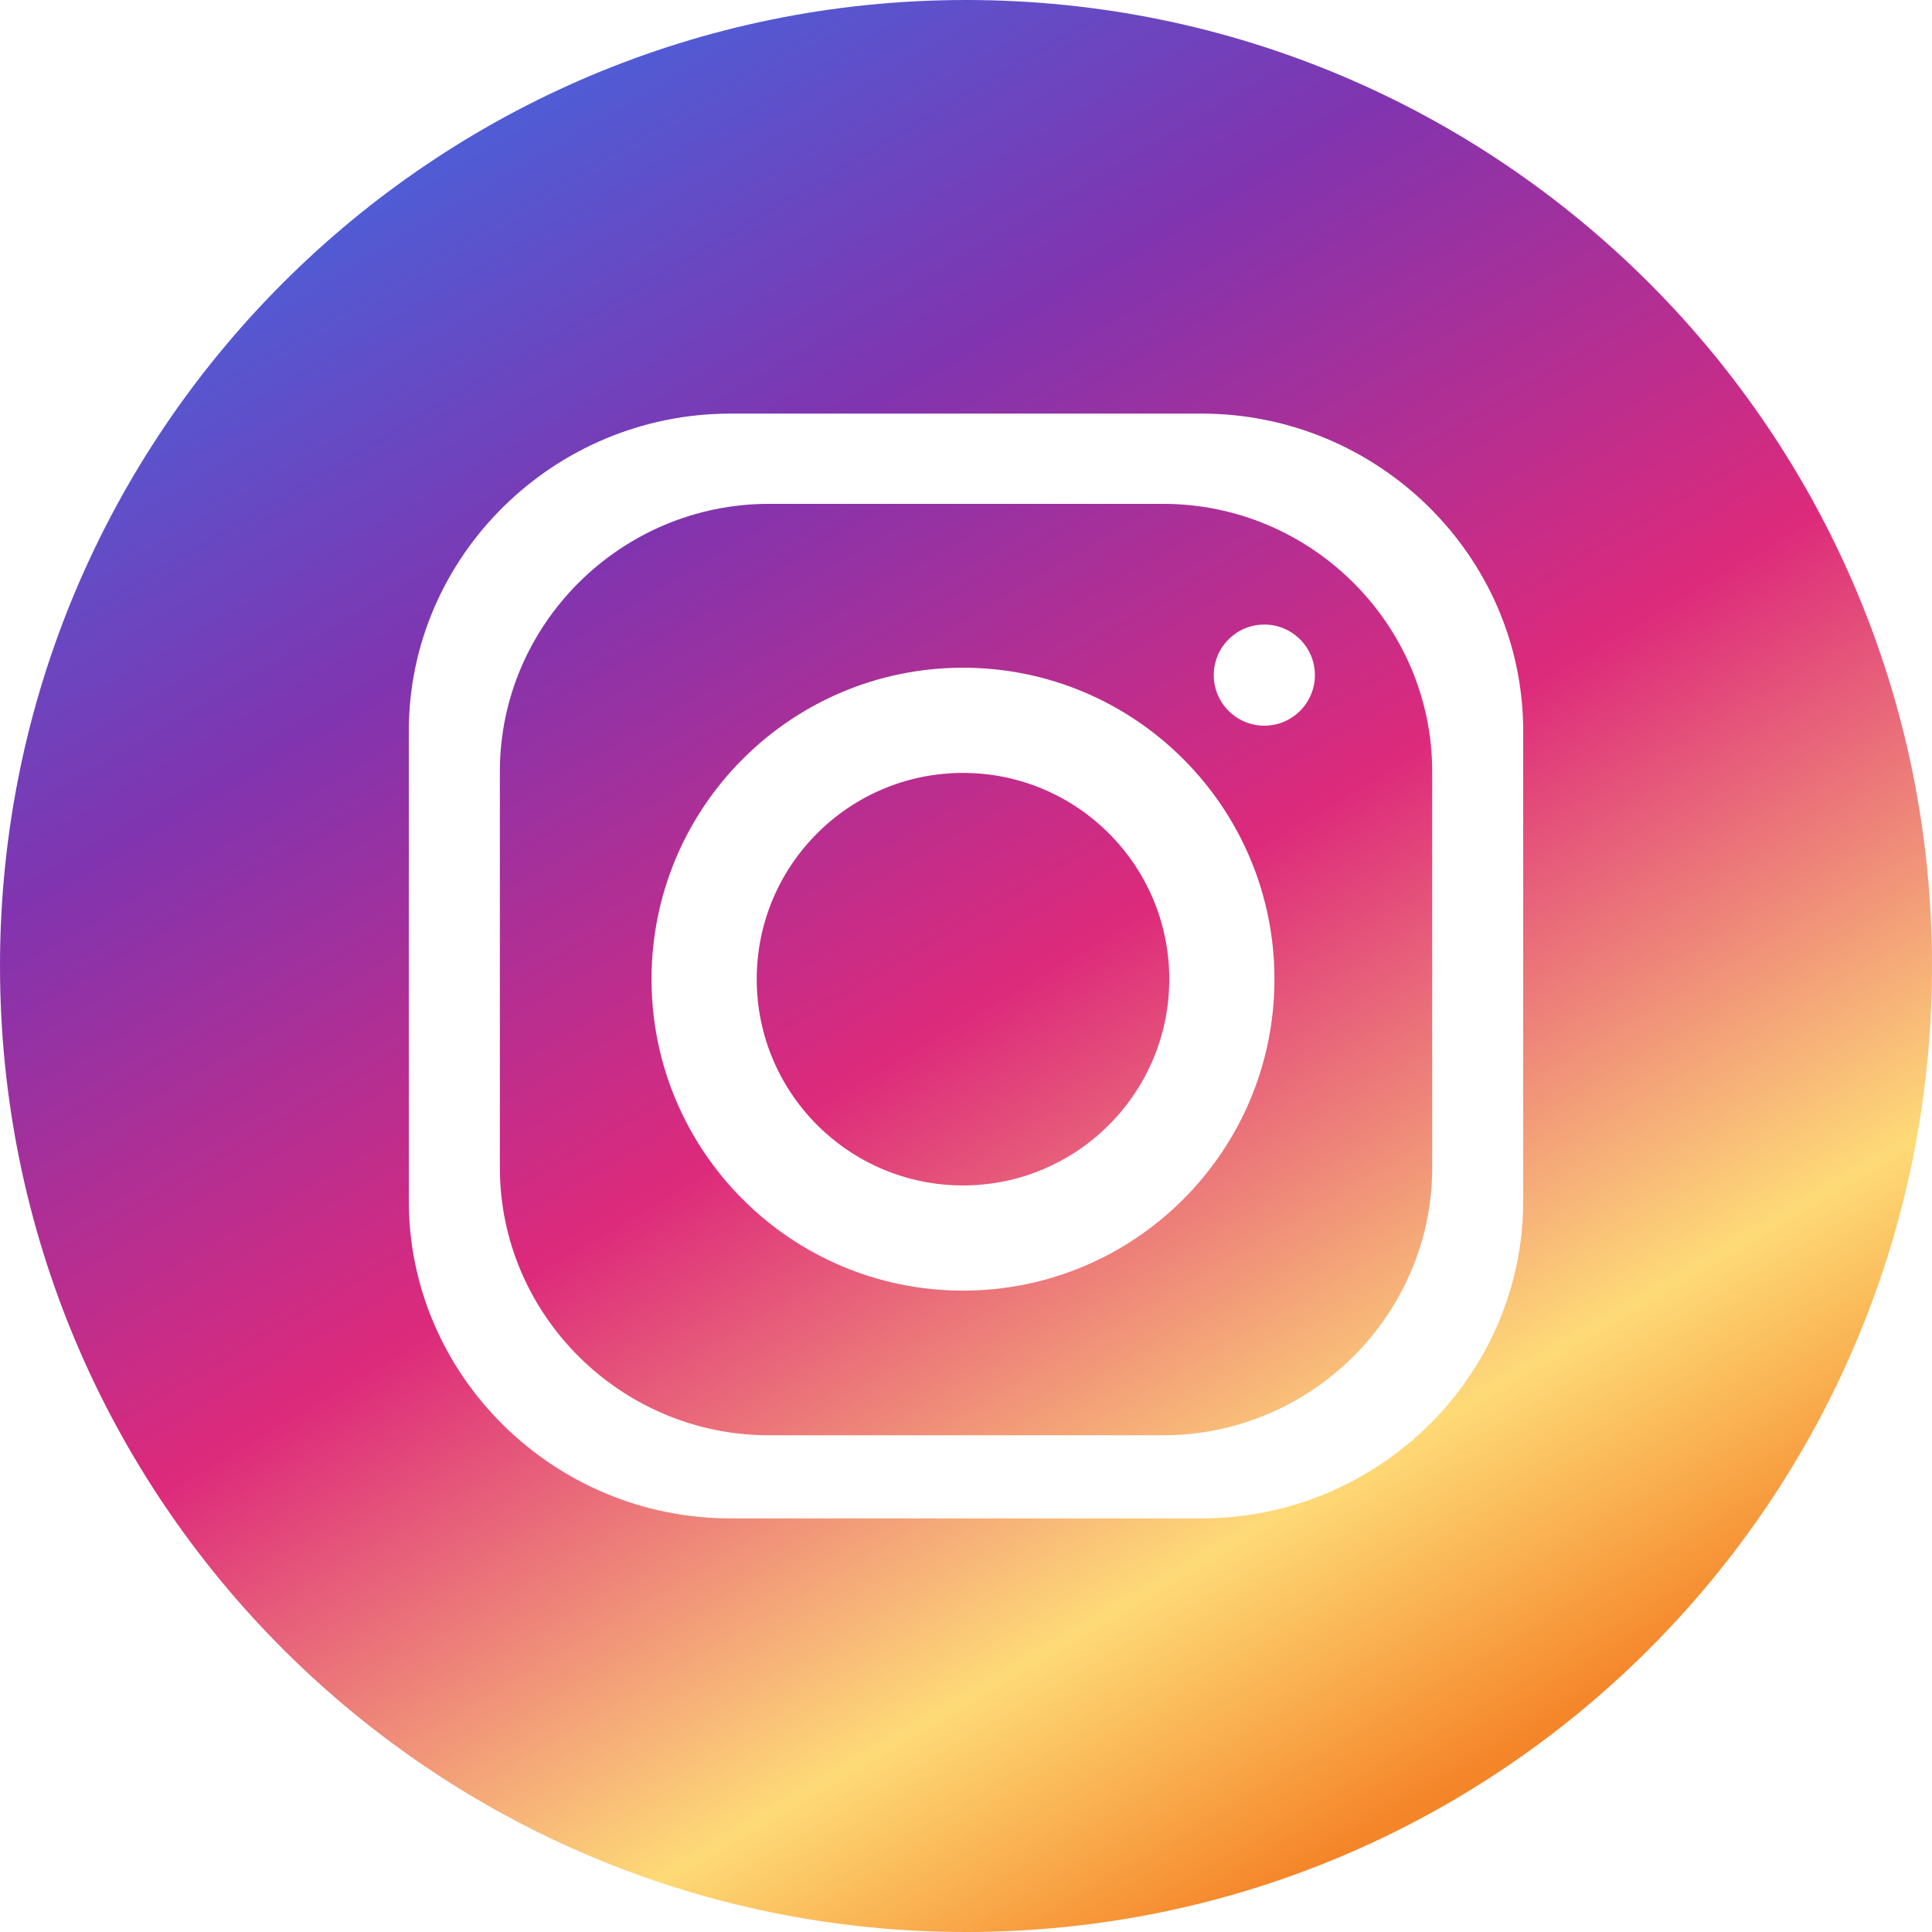
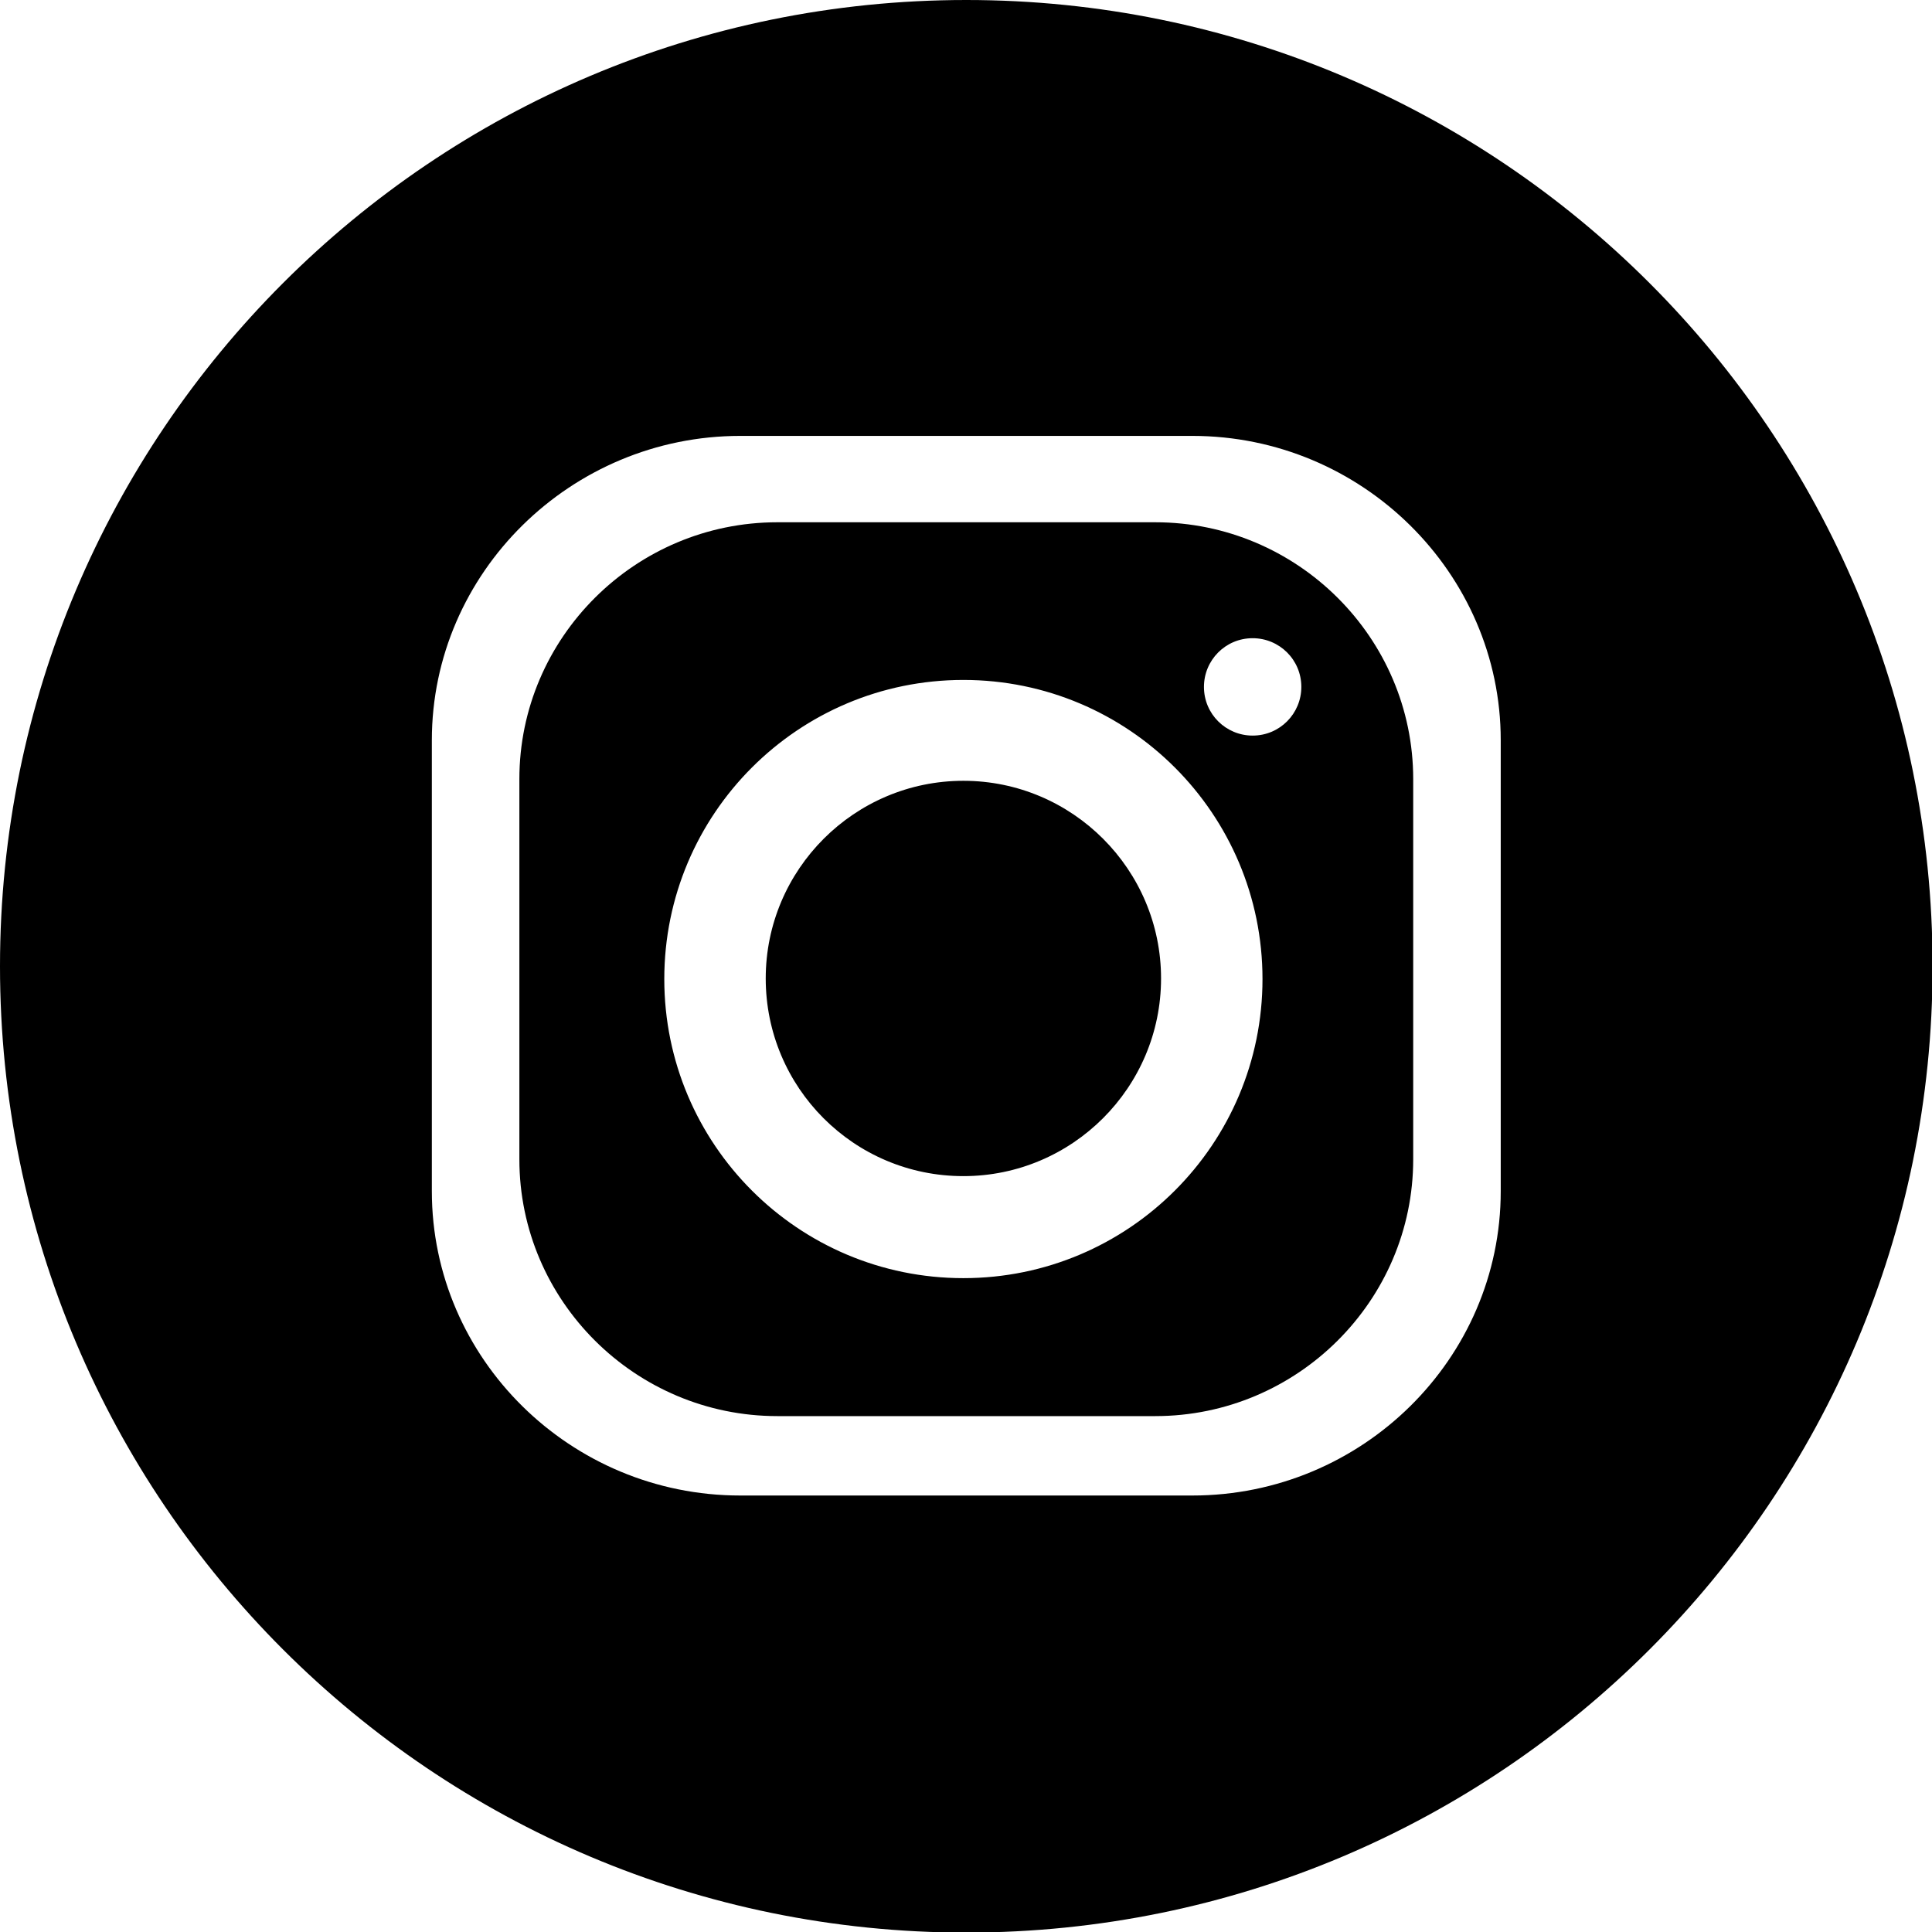
- <svg xmlns="http://www.w3.org/2000/svg" viewBox="0 0 333333 333333" shape-rendering="geometricPrecision" text-rendering="geometricPrecision" image-rendering="optimizeQuality" fill-rule="evenodd" clip-rule="evenodd">
-   <defs>
-     <linearGradient id="a" gradientUnits="userSpaceOnUse" x1="250181" y1="308196" x2="83152.4" y2="25137">
-       <stop offset="0" stop-color="#f58529" />
-       <stop offset=".169" stop-color="#feda77" />
-       <stop offset=".478" stop-color="#dd2a7b" />
-       <stop offset=".78" stop-color="#8134af" />
-       <stop offset="1" stop-color="#515bd4" />
-     </linearGradient>
-   </defs>
-   <path d="M166667 0c92048 0 166667 74619 166667 166667s-74619 166667-166667 166667S0 258715 0 166667 74619 0 166667 0zm-40642 71361h81288c30526 0 55489 24654 55489 54772v81069c0 30125-24963 54771-55488 54771l-81289-1c-30526 0-55492-24646-55492-54771v-81069c0-30117 24966-54771 55492-54771zm40125 43843c29663 0 53734 24072 53734 53735 0 29667-24071 53735-53734 53735-29672 0-53739-24068-53739-53735 0-29663 24068-53735 53739-53735zm0 18150c19643 0 35586 15939 35586 35585 0 19647-15943 35589-35586 35589-19650 0-35590-15943-35590-35589s15940-35585 35590-35585zm51986-25598c4819 0 8726 3907 8726 8721 0 4819-3907 8726-8726 8726-4815 0-8721-3907-8721-8726 0-4815 3907-8721 8721-8721zm-85468-20825h68009c25537 0 46422 20782 46422 46178v68350c0 25395-20885 46174-46422 46174l-68009 1c-25537 0-46426-20778-46426-46174v-68352c0-25395 20889-46177 46426-46177z" fill="url(#a)" />
+ <svg xmlns="http://www.w3.org/2000/svg" viewBox="0 0 3333 3333" shape-rendering="geometricPrecision" text-rendering="geometricPrecision" image-rendering="optimizeQuality" fill-rule="evenodd" clip-rule="evenodd">
+   <path d="M1667 0c920 0 1667 746 1667 1667 0 920-746 1667-1667 1667C747 3334 0 2588 0 1667 0 747 746 0 1667 0zm-390 752h780c293 0 532 237 532 525v778c0 289-239 525-532 525h-780c-293 0-532-236-532-525v-778c0-289 240-525 532-525zm385 421c285 0 516 231 516 516s-231 516-516 516-516-231-516-516 231-516 516-516zm0 174c188 0 341 153 341 341s-153 341-341 341c-189 0-341-153-341-341s153-341 341-341zm499-246c46 0 84 37 84 84 0 46-37 84-84 84-46 0-84-37-84-84 0-46 37-84 84-84zm-820-200h652c245 0 445 199 445 443v656c0 244-200 443-445 443h-652c-245 0-445-199-445-443v-656c0-244 200-443 445-443z" />
</svg>
